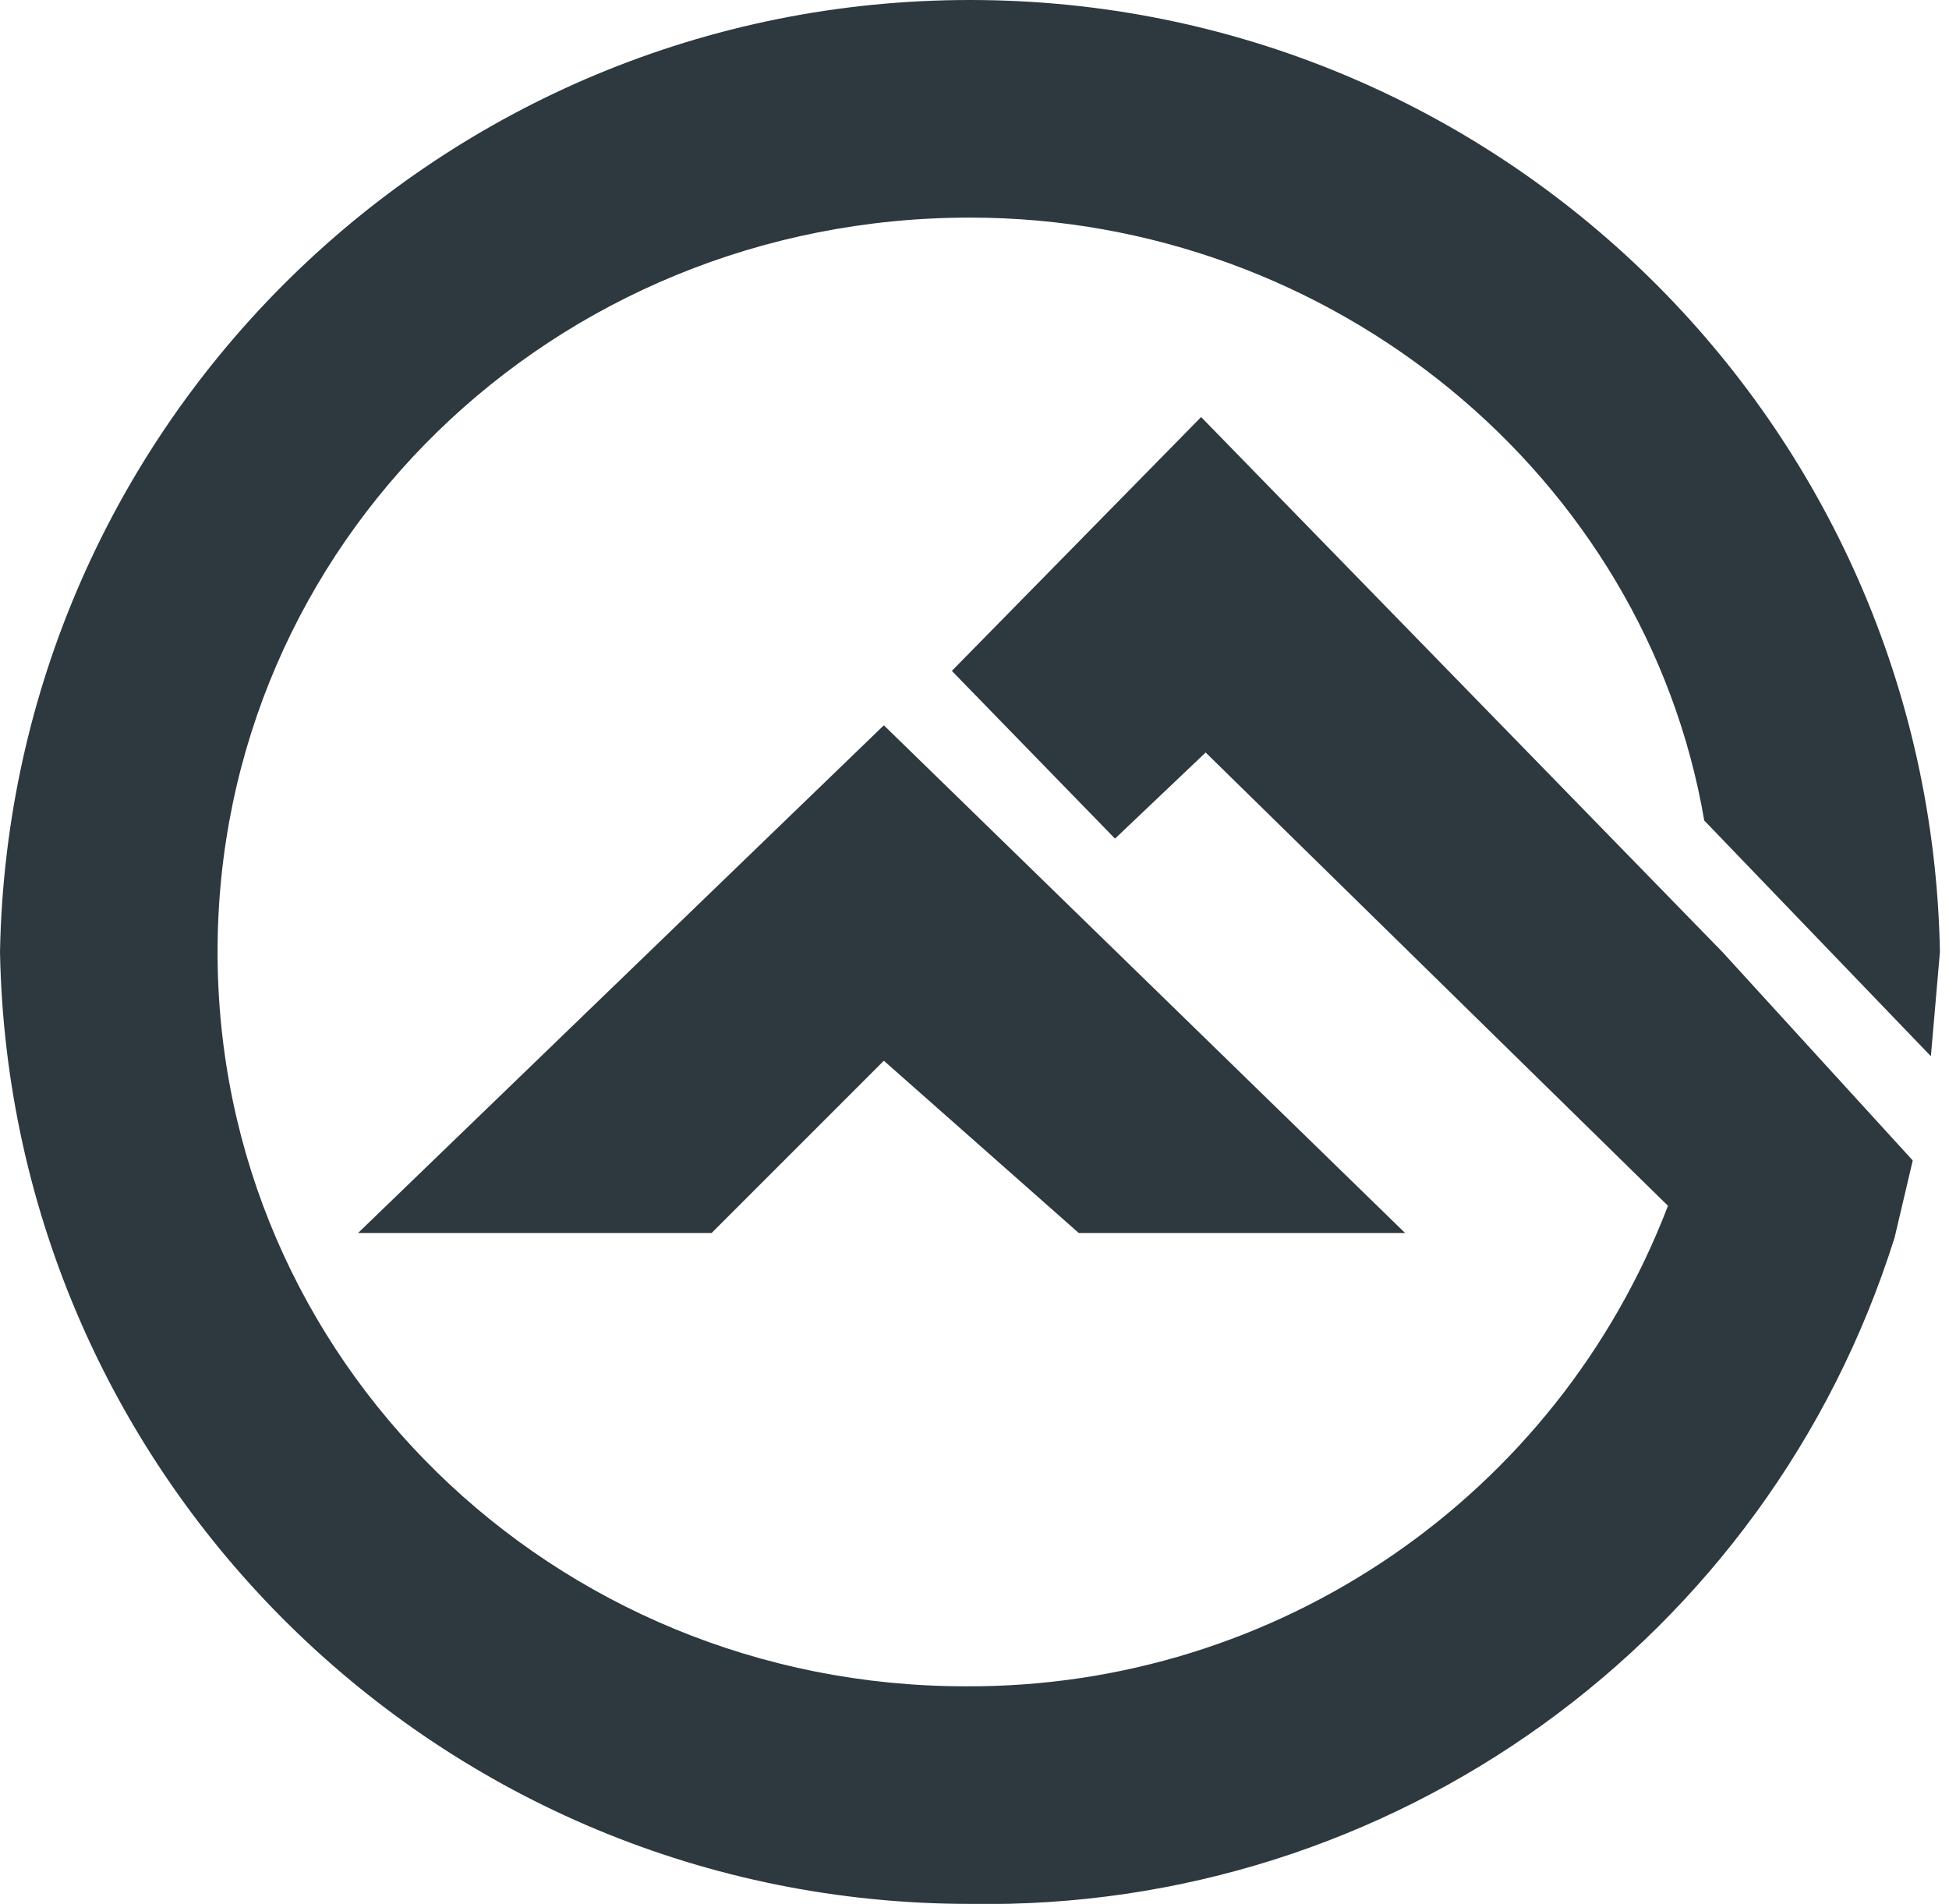
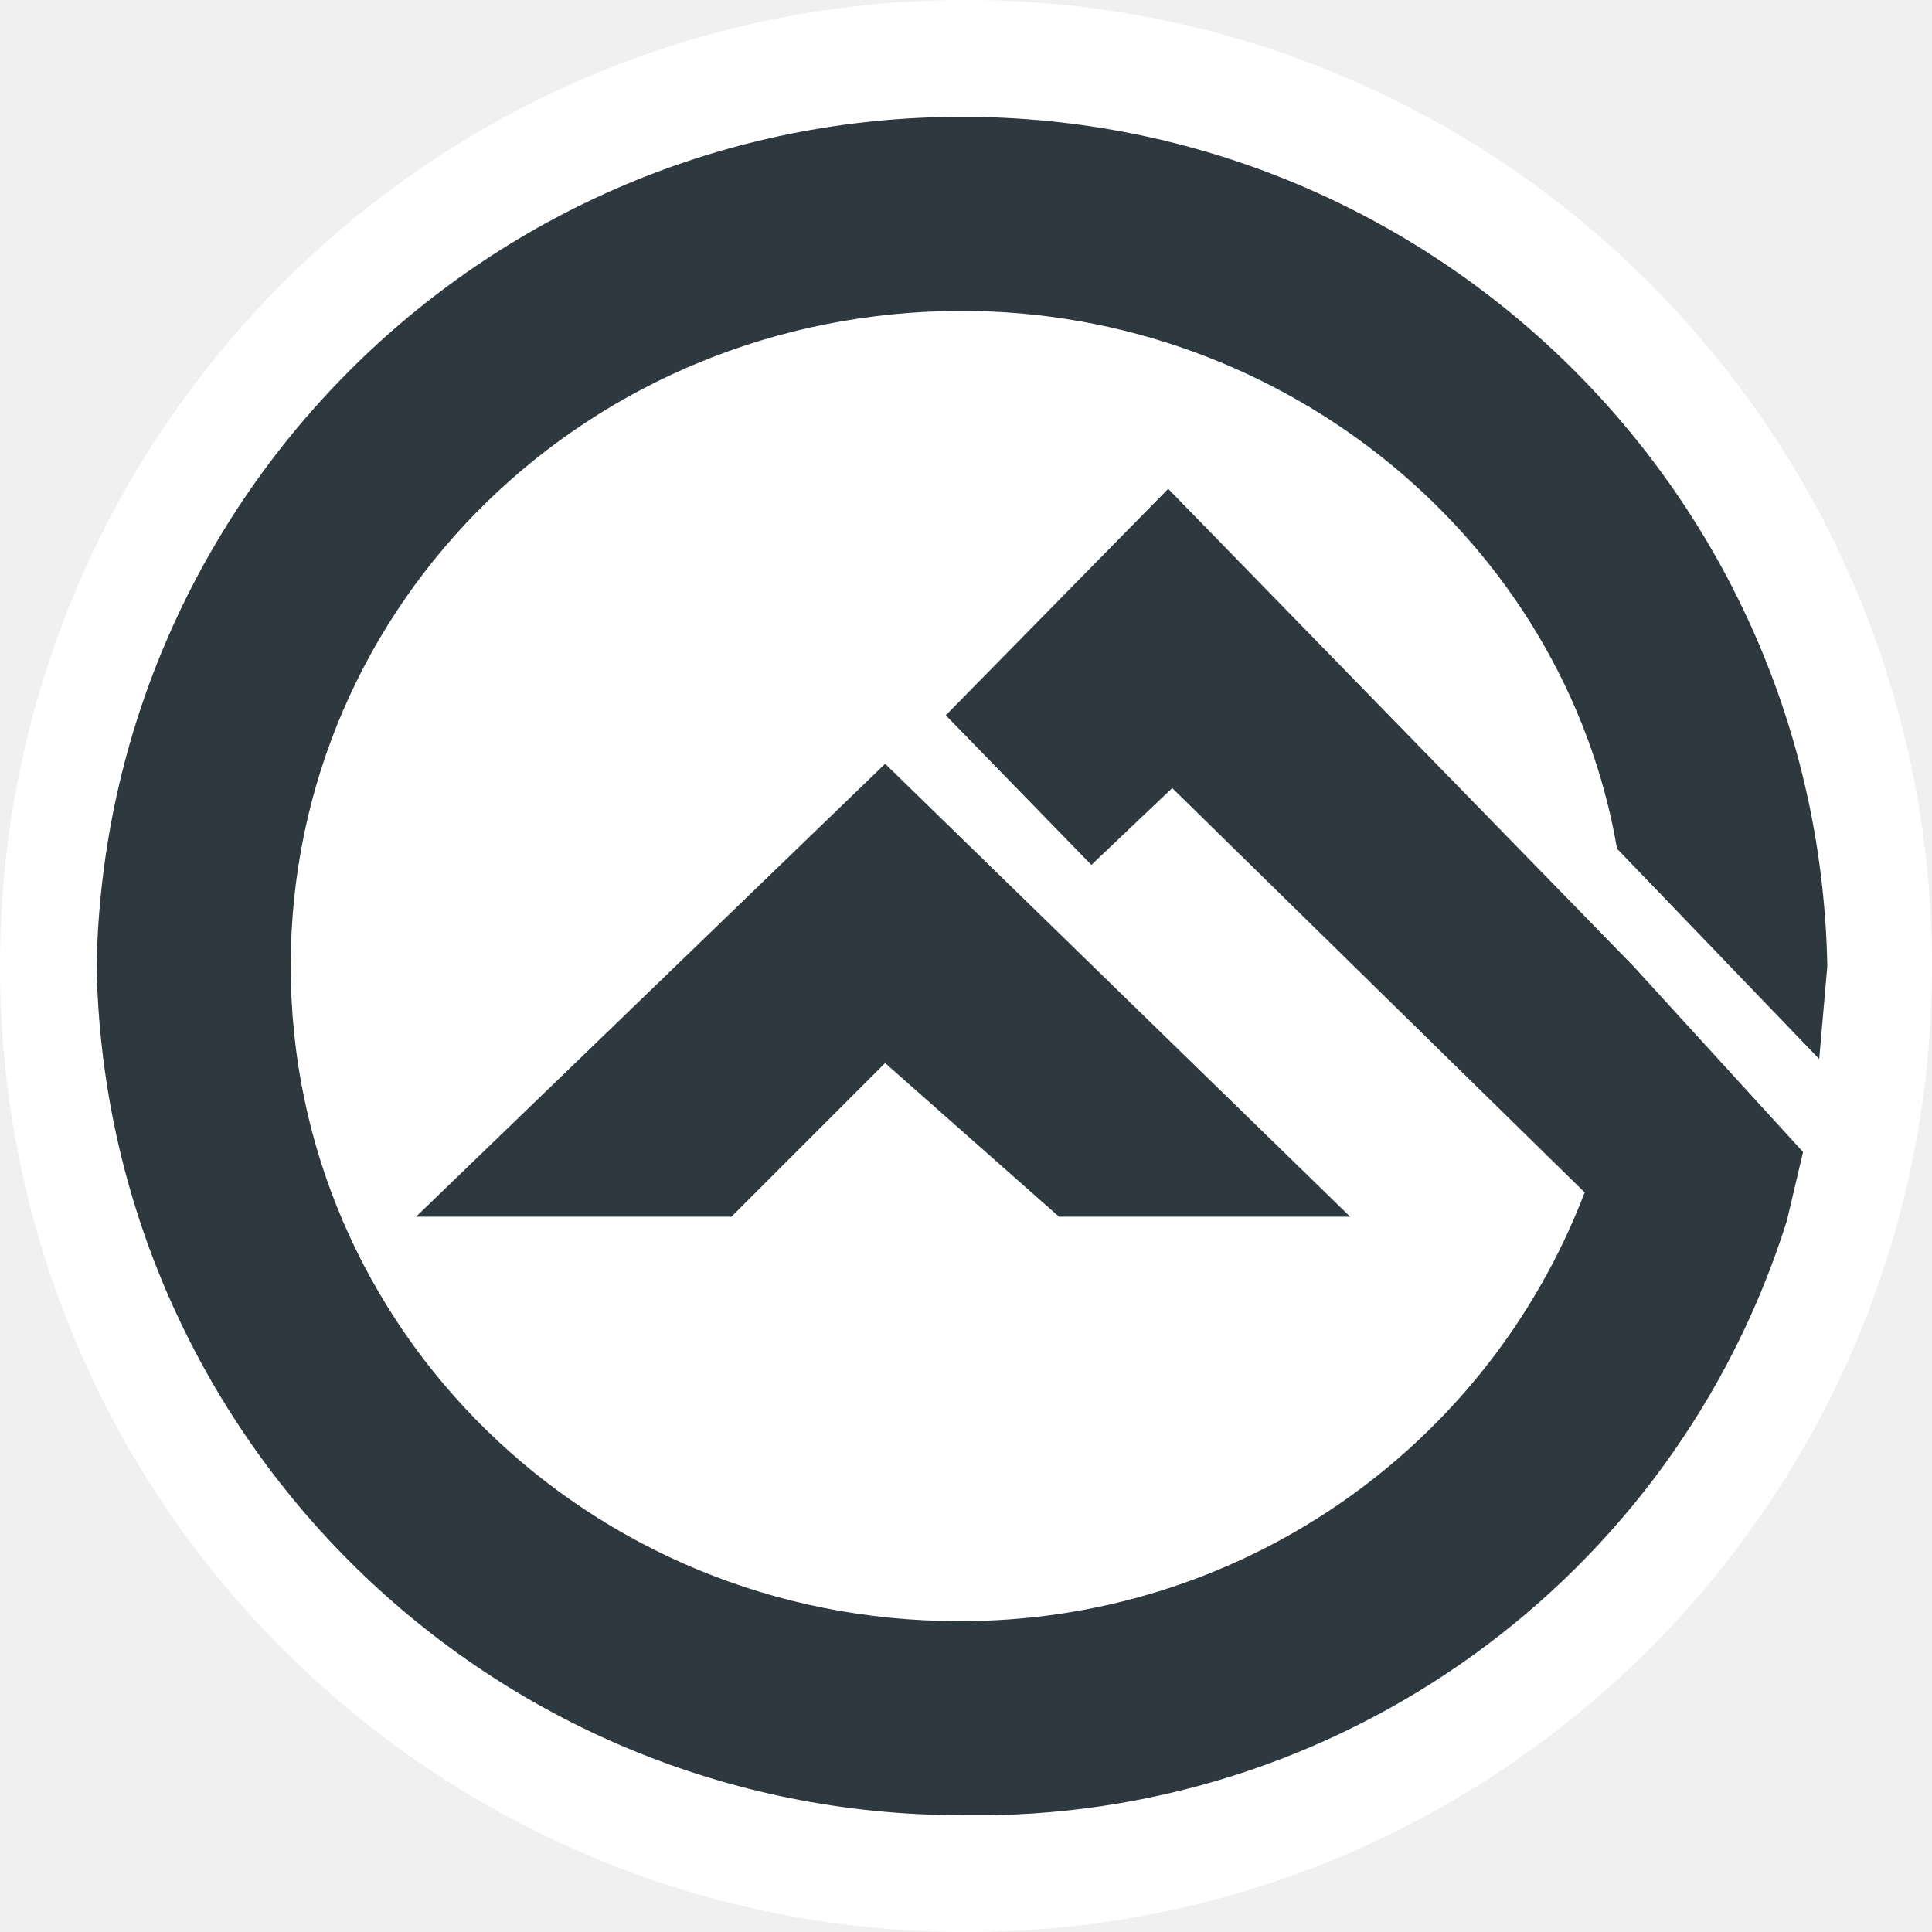
- <svg xmlns="http://www.w3.org/2000/svg" version="1.1" width="43" height="42">
-   <svg width="43" height="42" fill="none" viewBox="0 0 43 42">
-     <g clip-path="url(#a)">
-       <path fill="#fff" d="M0 0h43v42H0z" />
-       <path fill="#2d383f" d="m15.7 27.2 3.8-3.8 4.3 3.8H31L19.5 16 7.9 27.2z" />
-       <path fill="#2d383f" d="M26.5 9.2 21 14.8l3.6 3.7 2-1.9 10.2 10a16.5 16.5 0 0 1-15.5 10.6C12.2 37.2 4.8 30 4.8 21S12.2 4.8 21.4 4.8c8 0 14.9 5.7 16.2 13.3l5 5.2.2-2.3A21.4 21.4 0 0 0 21.4 0 21.4 21.4 0 0 0 0 21a21.4 21.4 0 0 0 21.4 21 21 21 0 0 0 20.4-14.7l.4-1.7L38 21z" />
+ <svg xmlns="http://www.w3.org/2000/svg" version="1.1" width="1000" height="1000">
+   <g clip-path="url(#SvgjsClipPath1207)">
+     <rect width="1000" height="1000" fill="#ffffff" />
+     <g transform="matrix(20.93023,0,0,20.93023,50,60.46512)">
+       <svg version="1.1" width="43" height="42">
+         <svg width="43" height="42" fill="none" viewBox="0 0 43 42">
+           <g clip-path="url(#a)">
+             <path fill="#fff" d="M0 0h43v42H0z" />
+             <path fill="#2d383f" d="m15.7 27.2 3.8-3.8 4.3 3.8H31L19.5 16 7.9 27.2z" />
+             <path fill="#2d383f" d="M26.5 9.2 21 14.8l3.6 3.7 2-1.9 10.2 10a16.5 16.5 0 0 1-15.5 10.6C12.2 37.2 4.8 30 4.8 21S12.2 4.8 21.4 4.8c8 0 14.9 5.7 16.2 13.3l5 5.2.2-2.3A21.4 21.4 0 0 0 21.4 0 21.4 21.4 0 0 0 0 21a21.4 21.4 0 0 0 21.4 21 21 21 0 0 0 20.4-14.7l.4-1.7L38 21z" />
+           </g>
+           <defs>
+             <clipPath id="a">
+               <path fill="#fff" d="M0 0h43v42H0z" />
+             </clipPath>
+             <clipPath id="SvgjsClipPath1207">
+               <rect width="1000" height="1000" x="0" y="0" rx="500" ry="500" />
+             </clipPath>
+           </defs>
+         </svg>
+       </svg>
    </g>
-     <defs>
-       <clipPath id="SvgjsClipPath1001">
-         <path fill="#fff" d="M0 0h43v42H0z" />
-       </clipPath>
-     </defs>
-   </svg>
-   <style>@media (prefers-color-scheme: light) { :root { filter: none; } }
- @media (prefers-color-scheme: dark) { :root { filter: none; } }
- </style>
+   </g>
</svg>
